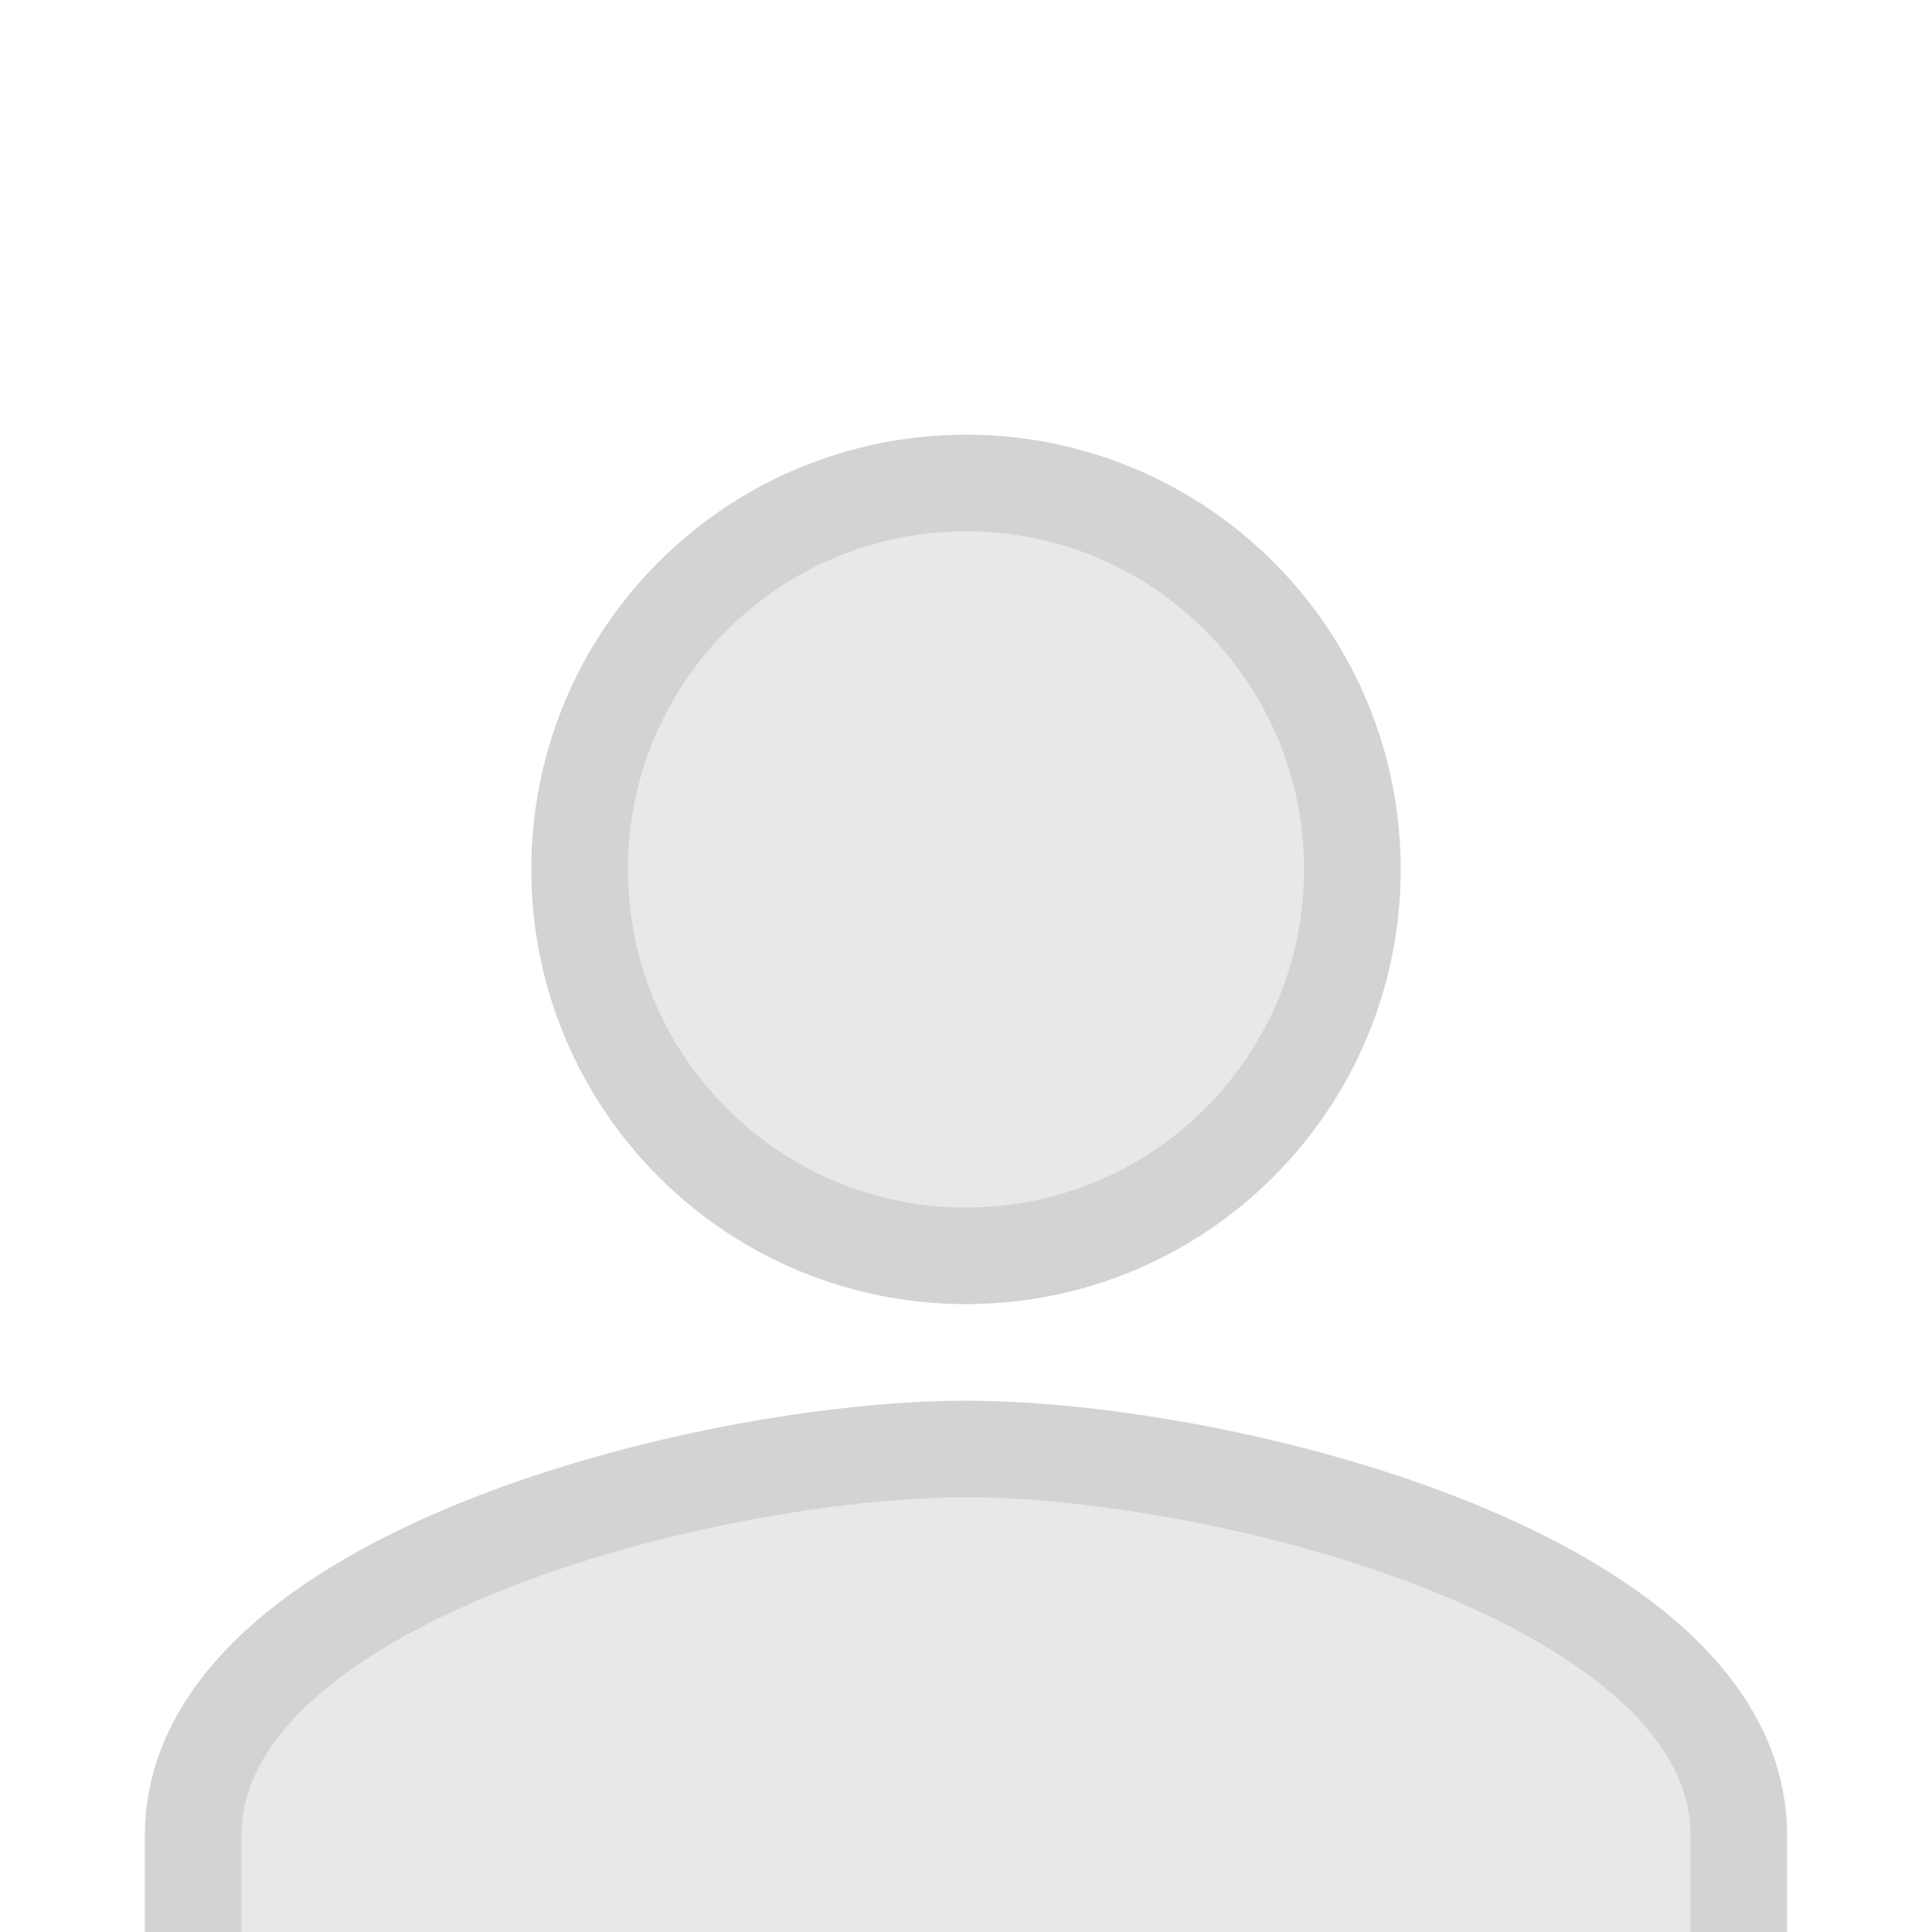
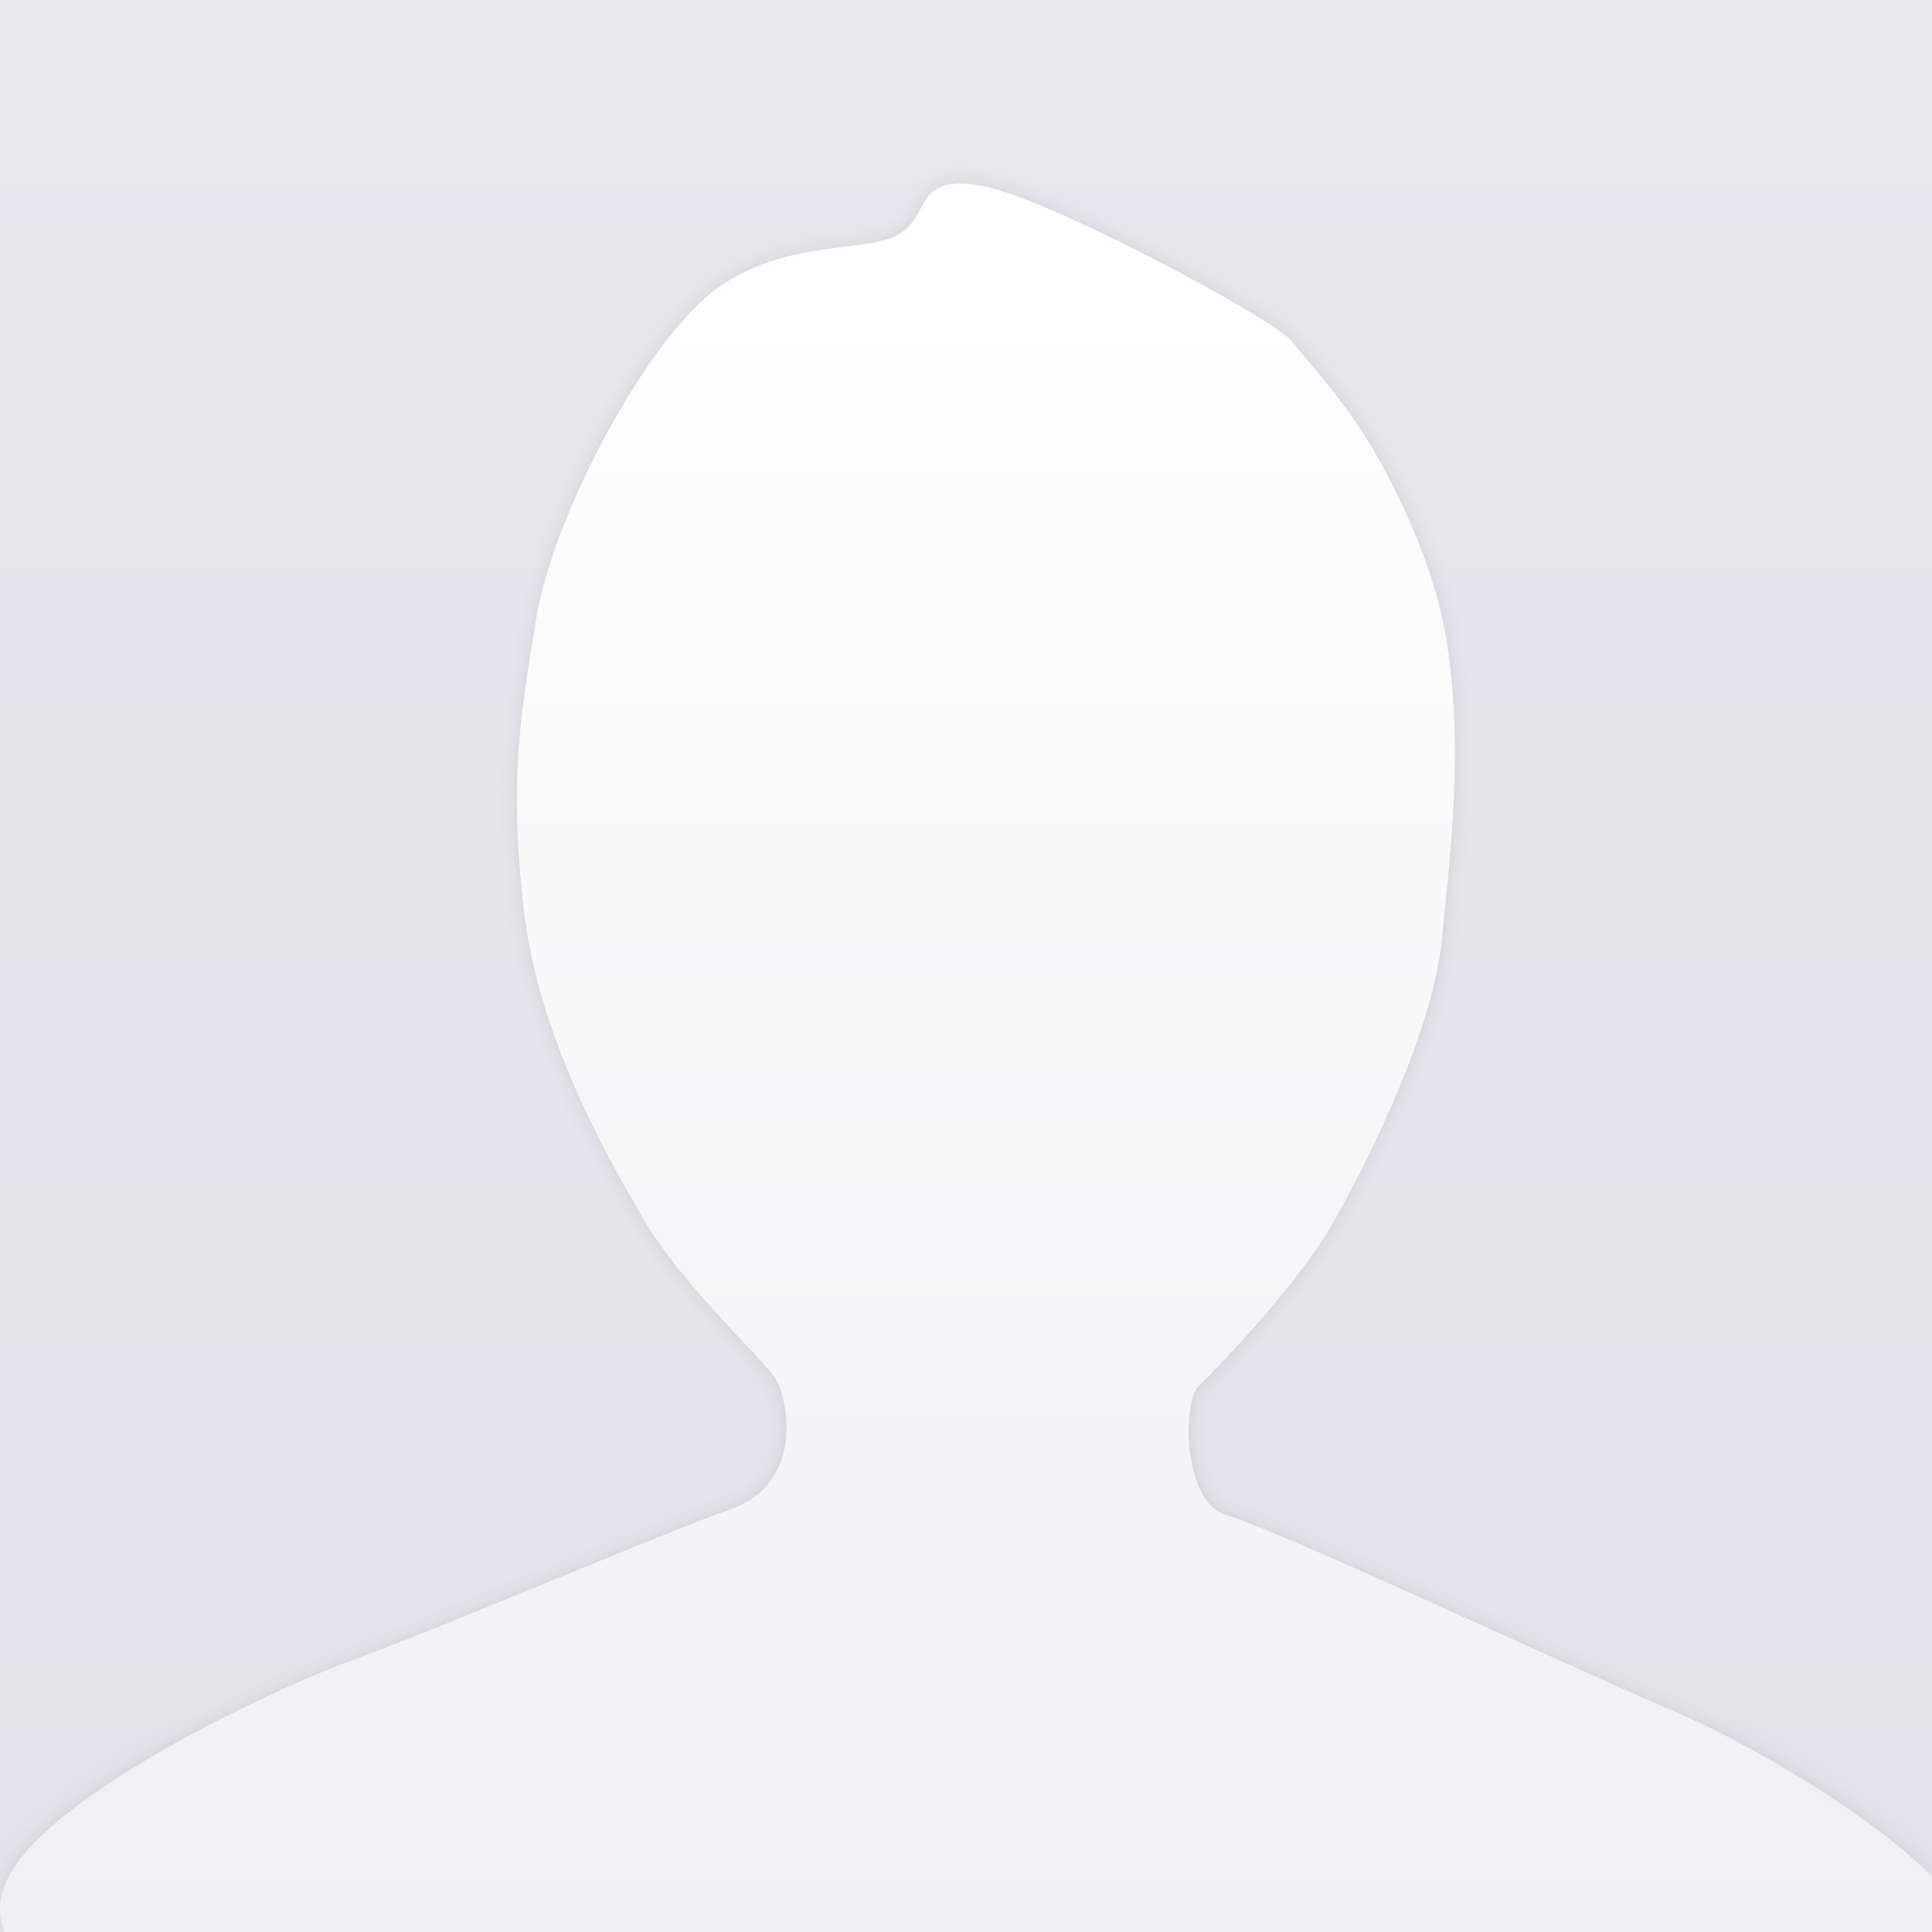
- <svg xmlns="http://www.w3.org/2000/svg" width="48" height="48" fill="lightgray" fill-opacity="0.5" stroke="lightgray" viewBox="2 -1 20 20">
-   <path d="M12 12c2.21 0 4-1.79 4-4s-1.79-4-4-4-4 1.79-4 4 1.79 4 4 4zm0 2c-2.67 0-8 1.34-8 4v2h16v-2c0-2.66-5.33-4-8-4z" />
+ <svg xmlns="http://www.w3.org/2000/svg" xmlns:xlink="http://www.w3.org/1999/xlink" width="200" height="200">
+   <defs>
+     <linearGradient id="a" x1="50%" x2="50%" y1="98.553%" y2="0%">
+       <stop offset="0%" stop-color="#E3E3E9" />
+       <stop offset="100%" stop-color="#E8E8ED" />
+     </linearGradient>
+     <linearGradient id="d" x1="50%" x2="50%" y1="98.01%" y2="0%">
+       <stop offset="0%" stop-color="#F0F0F3" />
+       <stop offset="100%" stop-color="#FFF" />
+     </linearGradient>
+     <path id="c" d="M3.852 190.44c7.704-7.648 25.307-15.972 33.214-18.809 7.907-2.837 30.905-12.66 38.592-15.407 7.687-2.749 5.932-11.487 4.575-13.574-1.357-2.087-9.731-9.684-13.827-16.773-4.096-7.088-10.846-19.141-12.236-32.15-1.39-13.01-.437-18.914 1.328-29.68 1.764-10.766 11.604-29.319 19.025-34.403 7.42-5.083 15.55-3.357 18.726-5.528 3.176-2.171 1.451-6.056 8.257-4.908 6.806 1.147 30.231 13.742 32.109 16 1.877 2.258 5.55 6.354 8.185 10.725 1.053 1.749 5.747 9.876 7.512 18.114 2.647 12.351.524 26.39 0 32.77-.874 10.636-9.31 26.508-11.901 30.737-3.722 6.078-11.456 14.181-13.273 15.857-1.818 1.675-1.689 12.272 2.935 13.48 4.624 1.21 36.112 15.955 45.5 19.938 9.388 3.982 20.933 11.113 26.866 16.867 3.955 3.837 5.35 7.227 4.186 10.17H3.852c-5.136-3.85-5.136-8.326 0-13.425z" />
+     <filter id="b" width="102.9%" height="103.2%" x="-1.5%" y="-1.6%" filterUnits="objectBoundingBox">
+       <feOffset in="SourceAlpha" result="shadowOffsetOuter1" />
+       <feGaussianBlur in="shadowOffsetOuter1" result="shadowBlurOuter1" stdDeviation="1" />
+       <feColorMatrix in="shadowBlurOuter1" values="0 0 0 0 0 0 0 0 0 0 0 0 0 0 0 0 0 0 0.1 0" />
+     </filter>
+   </defs>
+   <g fill="none" fill-rule="evenodd">
+     <path fill="url(#a)" d="M0 0h200v200H0z" />
+     <use fill="#000" filter="url(#b)" xlink:href="#c" />
+     <use fill="url(#d)" xlink:href="#c" />
+   </g>
</svg>
